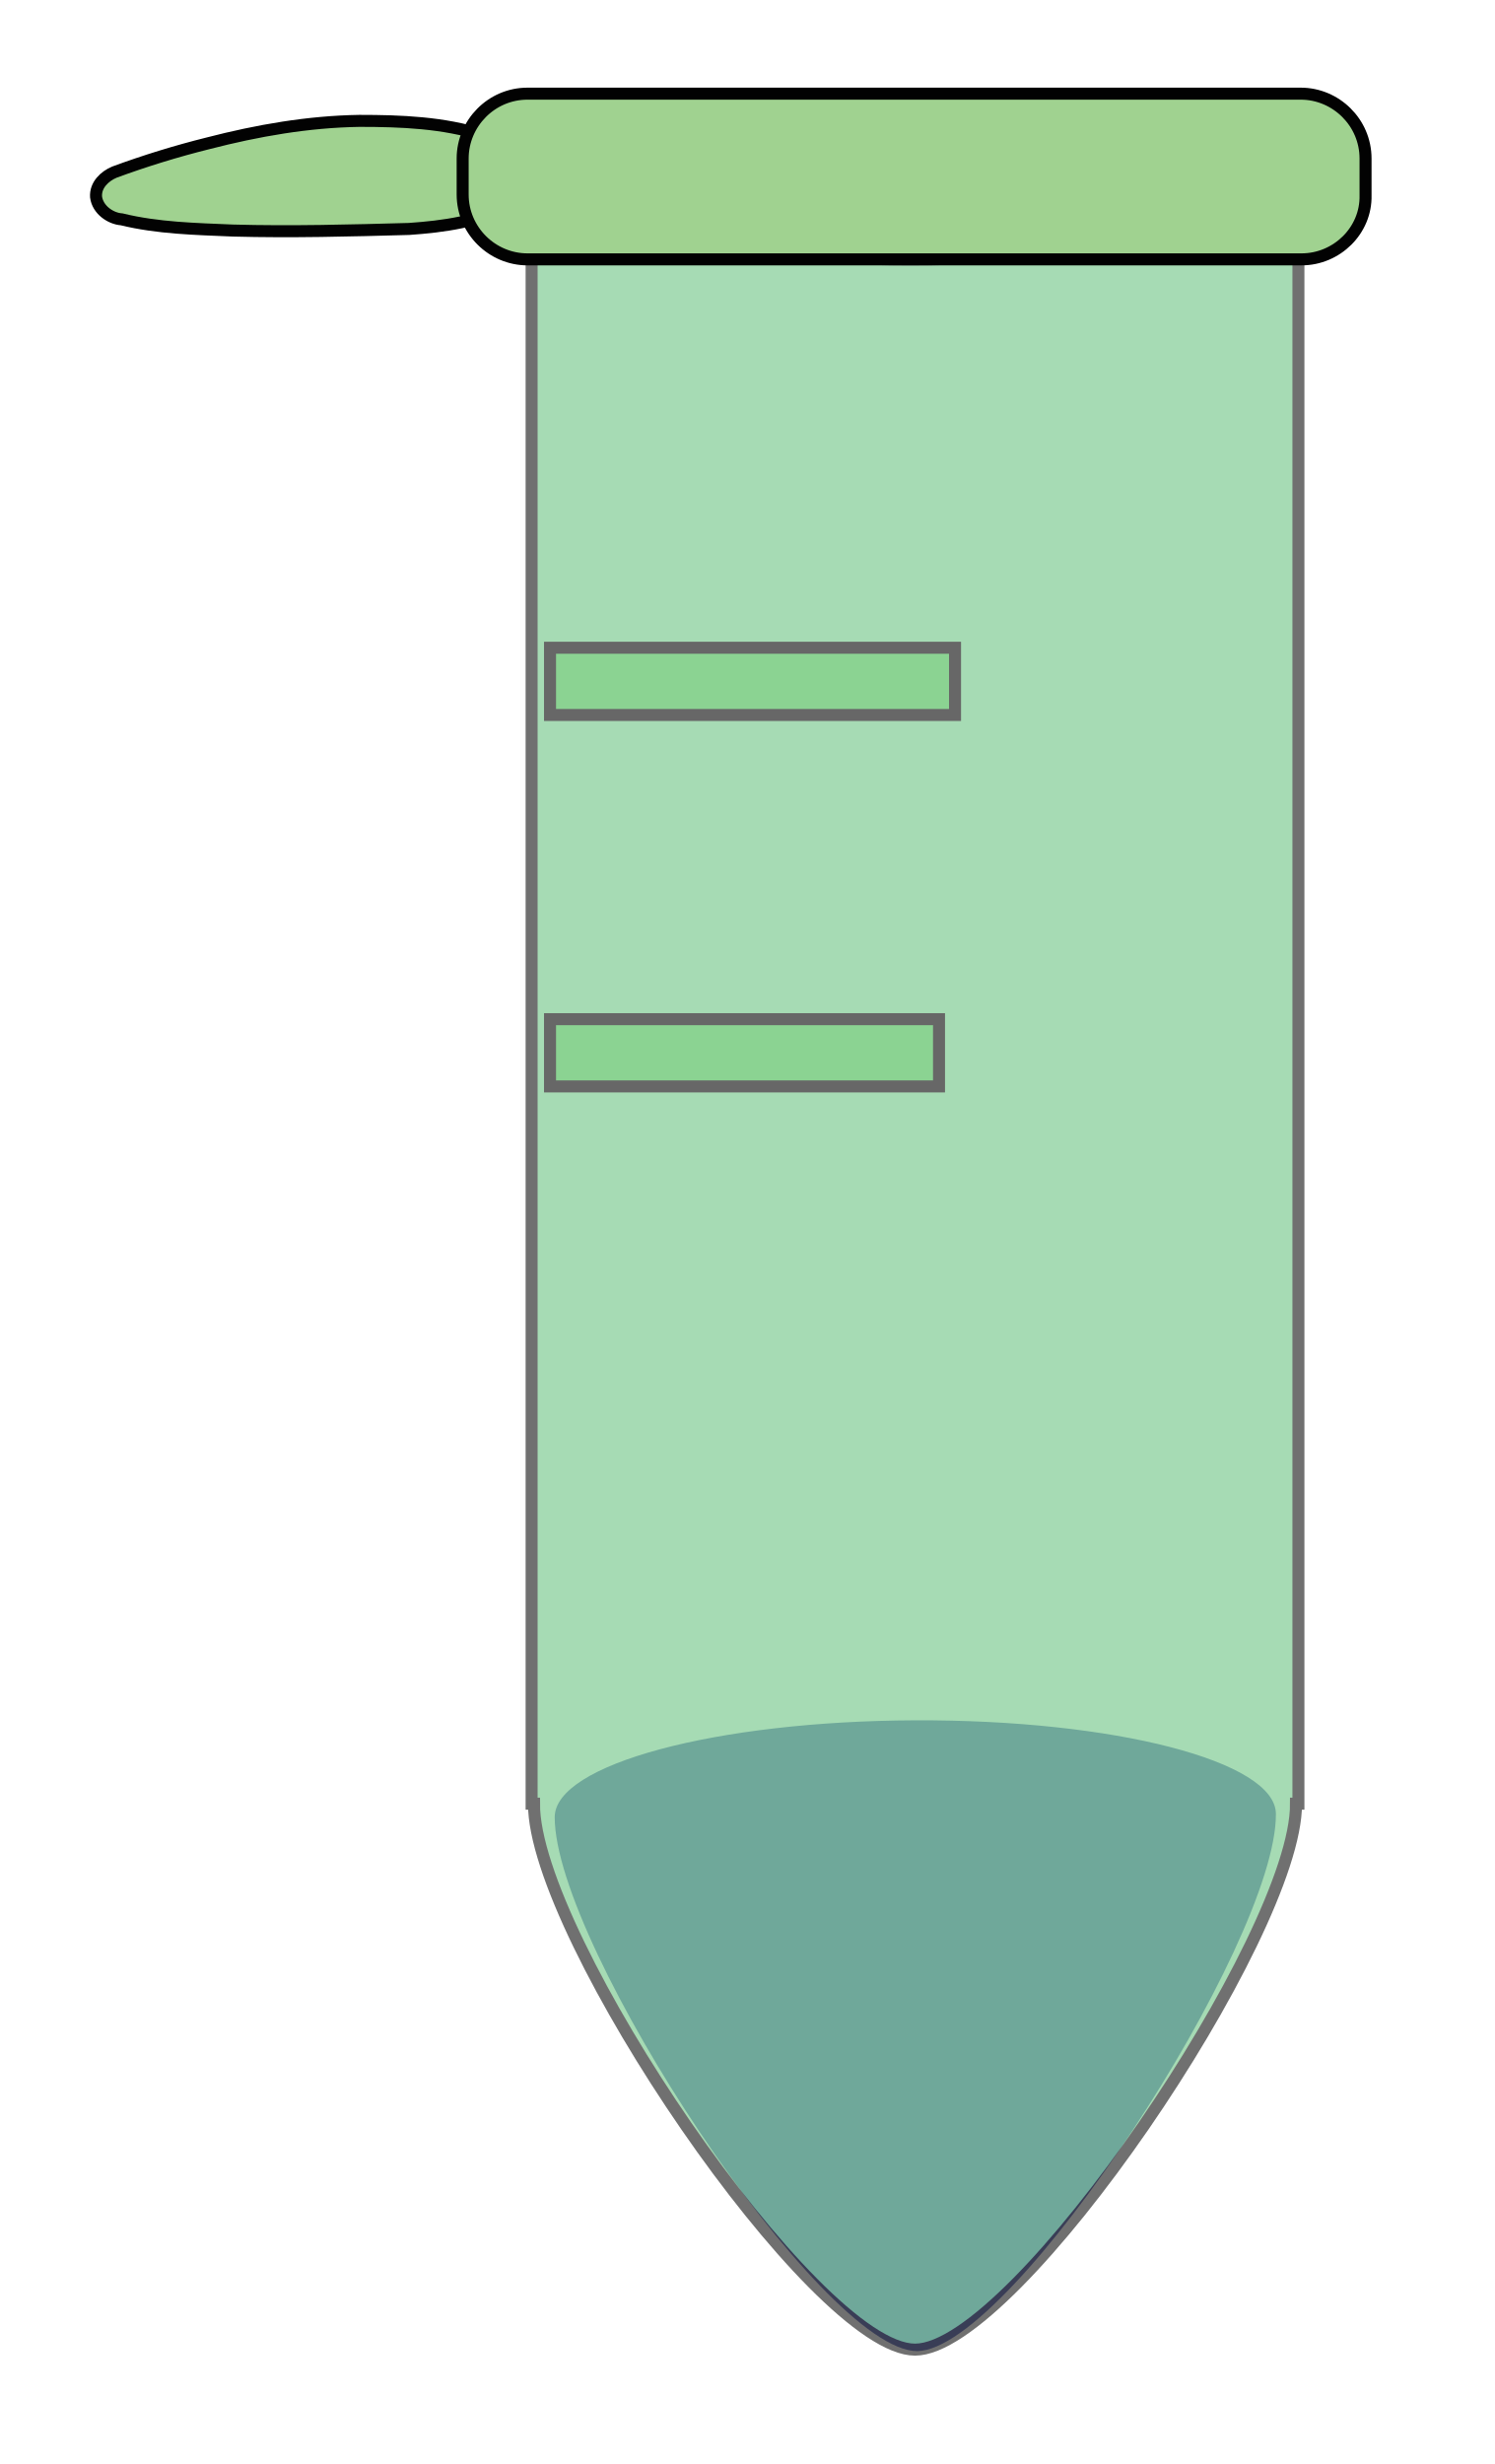
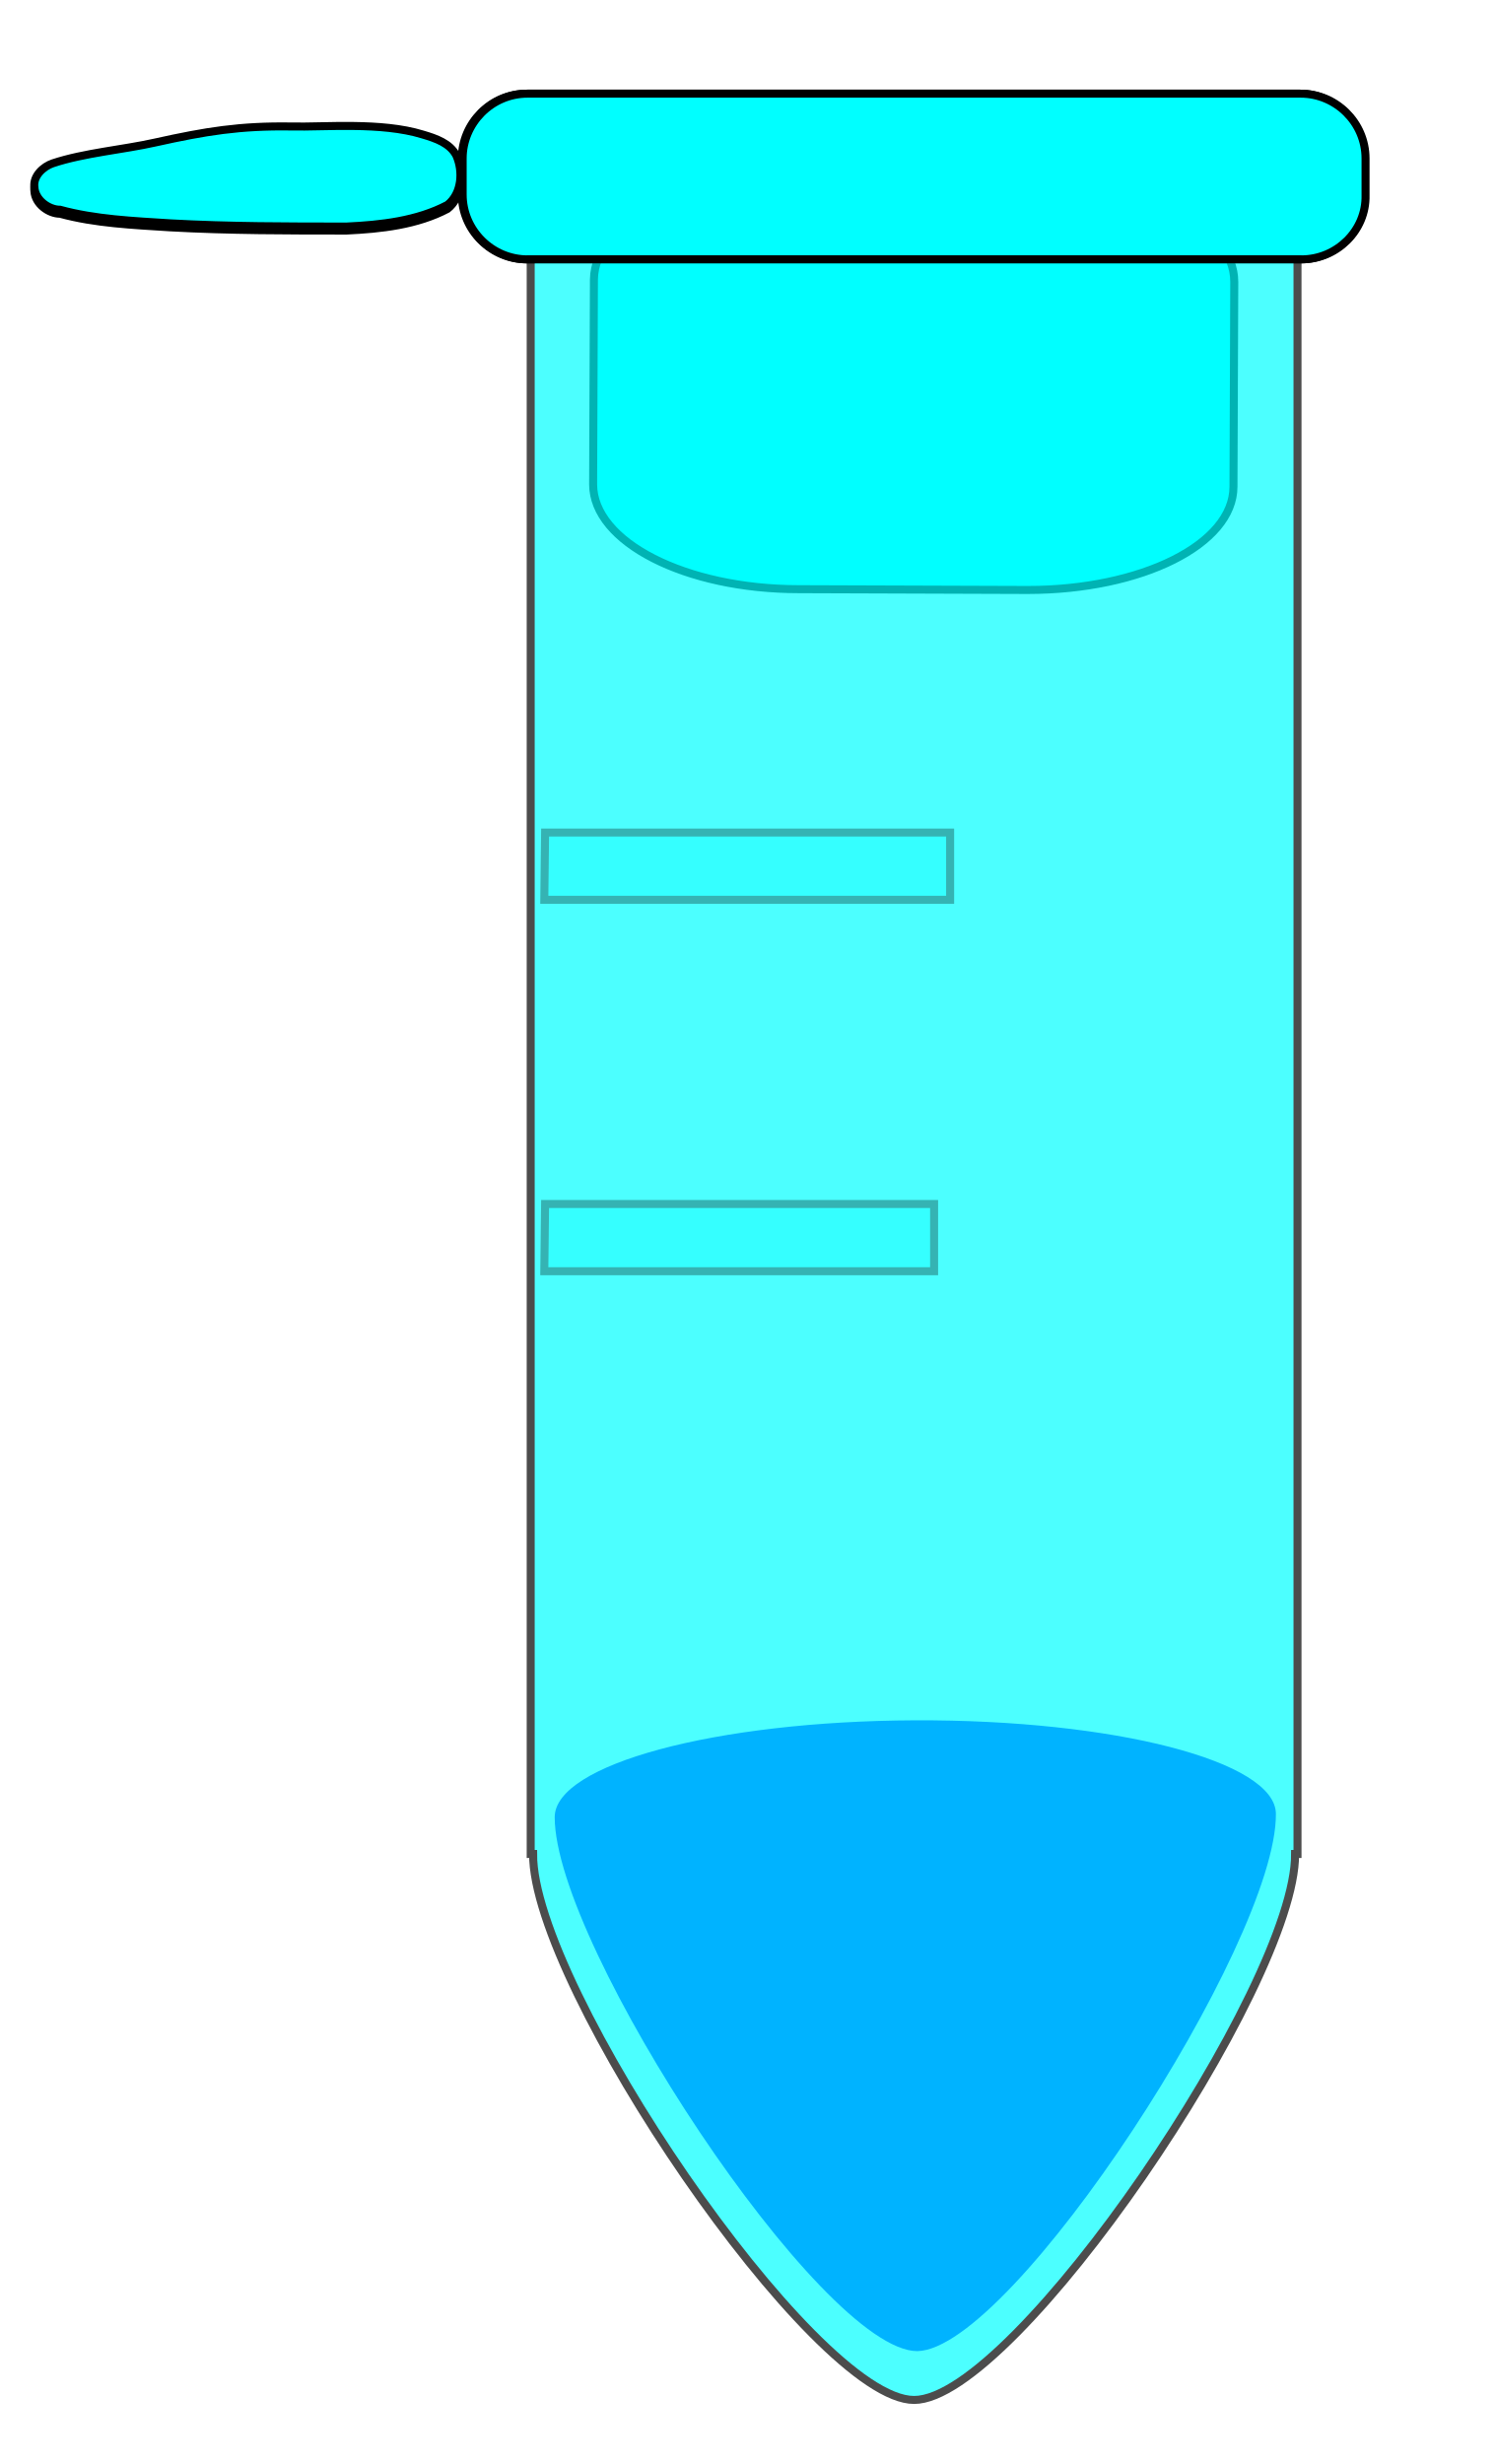
- <svg xmlns="http://www.w3.org/2000/svg" version="1.1" id="Layer_1" x="0px" y="0px" viewBox="0 0 186.7 307.8" style="enable-background:new 0 0 186.7 307.8;" xml:space="preserve">
+ <svg xmlns="http://www.w3.org/2000/svg" version="1.1" x="0px" y="0px" viewBox="0 0 186.7 307.8" style="enable-background:new 0 0 186.7 307.8;" xml:space="preserve">
  <style type="text/css">
- 	.st0{fill:#818AC4;}
- 	.st1{opacity:0.6;enable-background:new    ;}
- 	.st2{opacity:0.94;fill:#62BF7A;stroke:#020202;stroke-width:1.5;stroke-miterlimit:10;enable-background:new    ;}
- 	.st3{fill:#62BF7A;stroke:#020202;stroke-width:1.5;stroke-miterlimit:10;}
- 	.st4{fill:#3DB54A;stroke:#020202;stroke-width:1.5;stroke-miterlimit:10;}
- 	.st5{fill:#A0D290;stroke:#020202;stroke-width:1.5;stroke-miterlimit:10;}
+ 	.tubeColor{opacity:1;fill:aqua;stroke:#000000;}
+ 	.opacity9{opacity:0.9;}
+ 	.opacity8{opacity:0.8;}
+ 	.opacity7{opacity:0.7;}
+ 	.opacity6{opacity:0.6;}
+ 	.opacity5{opacity:0.5;}
+ 	.opacity4{opacity:0.4;}
+ 	.opacity3{opacity:0.3;}
+ 	.opacity2{opacity:0.2;}
+ 	.opacity1{opacity:0.1;}
+ 	.tubeFluid{fill:blue;}
+ 	.Cap{transform-origin:4.3% 7.6%}
</style>
-   <g>
-     <path class="st0" d="M159.4,226.6L159.4,226.6L159.4,226.6c0-6.6-20.2-11.8-45.1-11.7s-45,5.5-45,12.1H69h0.3   c0,16.1,33.3,66.7,45.3,66.7C126.5,293.5,159.5,242.7,159.4,226.6L159.4,226.6L159.4,226.6z" />
-     <g id="g4978-0" transform="translate(-94.28567,-394.2857)" class="st1">
-       <path id="path4980-6" class="st2" d="M160.7,420.4v199.2h0.3c-0.1,16.5,35,68.2,47.6,68.2s47.7-51.8,47.6-68.2h0.3V420.4H160.7z" />
-       <path id="ellipse4988-9_1_" class="st3" d="M254.1,414.1c0,7-20.6,12.6-46.1,12.6s-46.1-5.7-46.1-12.6" />
-       <path id="path4984-5" class="st4" d="M163,475.2h50.6v8.4H163V475.2z" />
-       <path id="path4986-9" class="st4" d="M163,521.6h48.6v8.4H163V521.6z" />
-     </g>
-     <path id="rect5002-4" class="st5" d="M44.9,15.1c-6.4,0.1-12.7,1.2-18.9,2.8c-4,1-7.9,2.2-11.7,3.6c-1.2,0.5-2.4,1.6-2.3,3.1   c0.2,1.6,1.8,2.7,3.2,2.8c4.5,1.1,9.2,1.2,13.9,1.4c7.3,0.2,14.7,0,22-0.2c4.3-0.3,8.8-0.9,12.6-3c1.7-1.5,1.9-4.3,0.9-6.2   c-0.9-1.5-2.6-2.1-4.2-2.5C55.4,15.3,50.1,15.1,44.9,15.1z" />
-     <path class="st5" d="M162.6,32.4H65.9c-4.4,0-8.1-3.6-8.1-8.1v-4.5c0-4.4,3.6-8.1,8.1-8.1h96.6c4.4,0,8.1,3.6,8.1,8.1v4.6   C170.7,28.8,167,32.4,162.6,32.4z" />
+   <g class="Cap">
+     <path class="tubeColor" d="M36.4,16.3c-6.4-0.1-10.7,0.6-17,2c-4,0.9-8.9,1.3-12.8,2.6c-1.2,0.4-2.5,1.6-2.3,3c0.1,1.6,1.8,2.8,3.2,2.8   c4.4,1.2,9.1,1.4,13.8,1.7c7.3,0.4,14.7,0.4,22,0.4c4.3-0.2,8.8-0.7,12.6-2.7c1.8-1.4,2-4.2,1.1-6.2c-0.8-1.5-2.5-2.1-4.2-2.6   C47.6,15.7,40.5,16.4,36.4,16.3z" />
+     <path class="tubeColor" d="M128.4,73.7l-28.6-0.1c-14.2,0-25.7-5.9-25.7-13.1l0.1-25.6c0.1-7.2,11.6-13,25.8-12.9l28.6,0.1   c14.1,0,25.6,5.9,25.6,13.1l-0.1,25.6C154.1,68,142.6,73.7,128.4,73.7z" />
+     <path class="tubeColor" d="M162.5,32.4H65.8c-4.4,0-8.1-3.6-8.1-8.1v-4.5c0-4.4,3.6-8.1,8.1-8.1h96.6c4.4,0,8.1,3.6,8.1,8.1v4.6   C170.6,28.8,166.9,32.4,162.5,32.4z" />
  </g>
+   <path class="tubeFluid" d="M159.4,226.6L159.4,226.6L159.4,226.6c0-6.6-20.2-11.8-45.1-11.7s-45,5.5-45,12.1H69h0.3c0,16.1,33.3,66.7,45.3,66.7  C126.5,293.5,159.5,242.7,159.4,226.6L159.4,226.6L159.4,226.6z" />
+   <path class="tubeColor" d="M162.6,32.4H65.9c-4.4,0-8.1-3.6-8.1-8.1v-4.5c0-4.4,3.6-8.1,8.1-8.1h96.6c4.4,0,8.1,3.6,8.1,8.1v4.6  C170.7,28.8,167,32.4,162.6,32.4z" />
+   <path class="tubeColor" d="M36.4,15.8c-6.4-0.1-10.7,0.6-17,2c-4,0.9-8.9,1.3-12.8,2.6c-1.2,0.4-2.5,1.6-2.3,3c0.1,1.6,1.8,2.8,3.2,2.8  c4.4,1.2,9.1,1.4,13.8,1.7c7.3,0.4,14.7,0.4,22,0.4c4.3-0.2,8.8-0.7,12.6-2.7c1.8-1.4,2-4.2,1.1-6.2c-0.8-1.5-2.5-2.1-4.2-2.6  C47.6,15.2,40.5,15.9,36.4,15.8z" />
+   <path class="tubeColor opacity7" d="M66.3,32.4v199.2h0.3c-0.1,16.5,35,68.2,47.6,68.2s47.7-51.8,47.6-68.2h0.3V32.4H66.3z" />
+   <path class="tubeColor opacity3" d="M68.1,104h50.6v8.4H68L68.1,104L68.1,104z" />
+   <path class="tubeColor opacity3" d="M68.1,150.4h48.6v8.4H68L68.1,150.4L68.1,150.4z" />
</svg>
